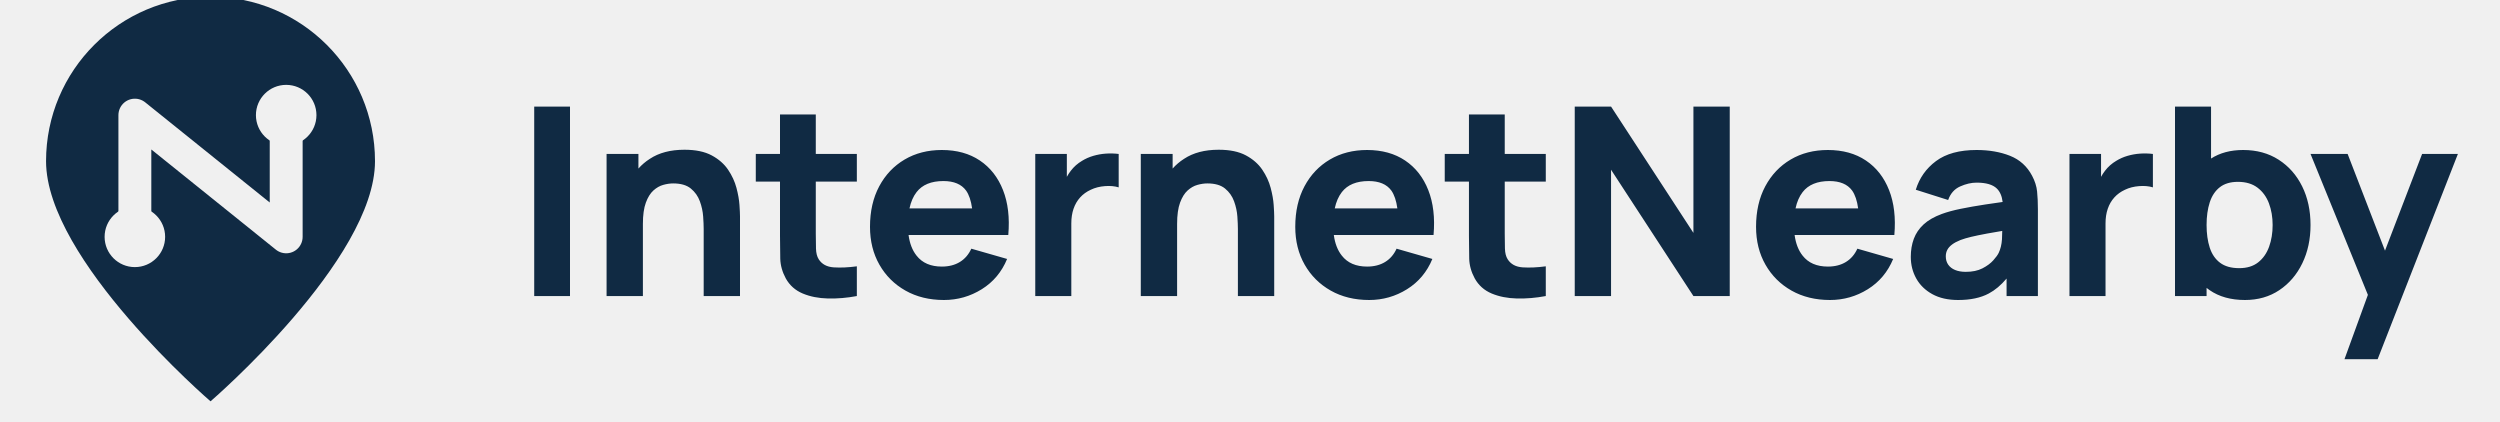
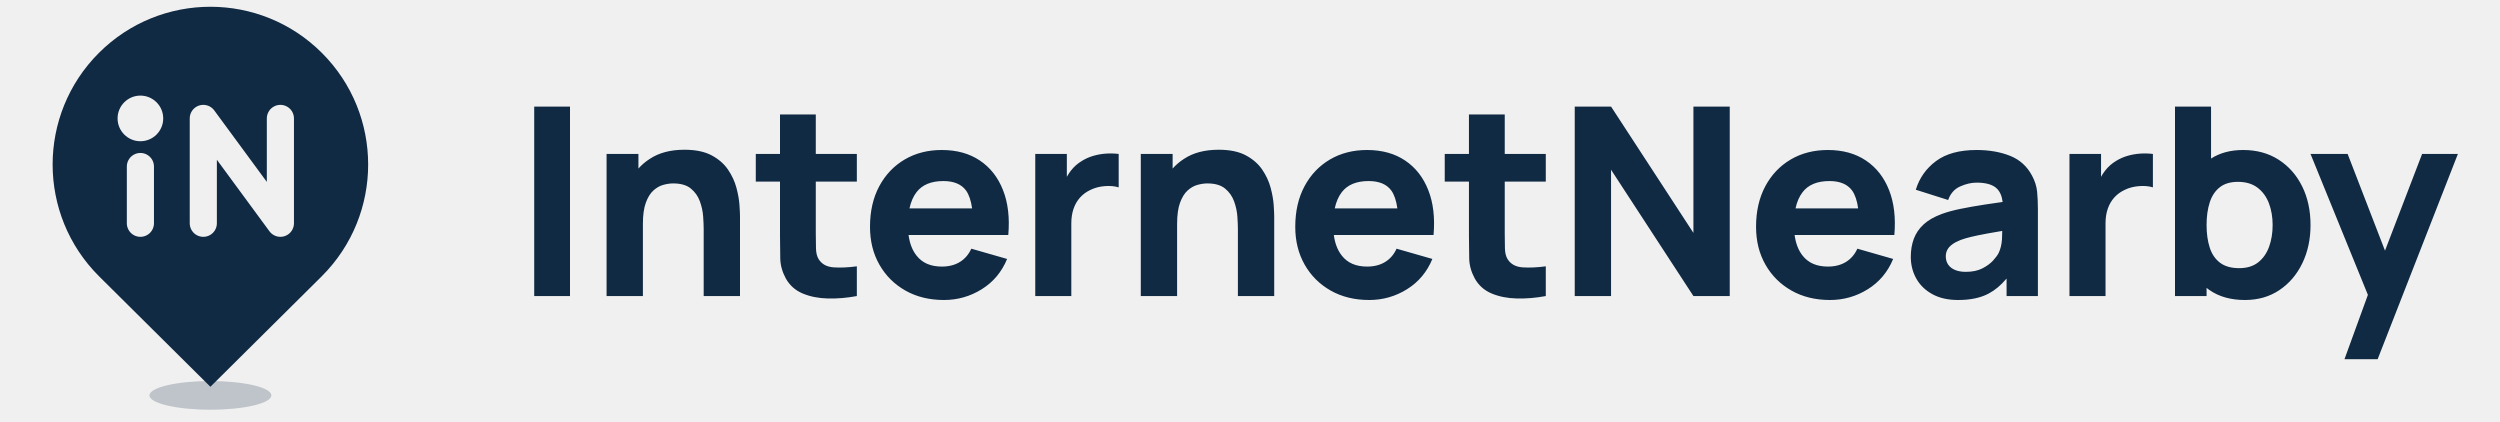
<svg xmlns="http://www.w3.org/2000/svg" viewBox="0 0 380 64" width="380" height="64" role="img" aria-label="InternetNearby">
-   <mask id="k0lgi">
-     <rect width="64" height="64" fill="#fff" />
-     <path d="M20.5 36V17.5L43.5 36V17.5" fill="none" stroke="#000" stroke-width="5" stroke-linecap="round" stroke-linejoin="round" />
-     <circle cx="20.5" cy="36" r="4.6" fill="#000" />
-     <circle cx="43.5" cy="17.5" r="4.6" fill="#000" />
-   </mask>
-   <path d="M32 61C32 61 7 39.5 7 24.5a25 25 0 0 1 50 0C57 39.5 32 61 32 61Z" fill="#102A43" mask="url(#k0lgi)" />
+   <g transform="translate(-2.9 -7.7) scale(1.09)">
+     <ellipse cx="32" cy="62.2" rx="8.5" ry="2" fill="#102A43" opacity="0.22" />
+     <mask id="k0yce" maskUnits="userSpaceOnUse" x="0" y="0" width="64" height="64">
+       <rect width="64" height="64" fill="#fff" />
+       <g transform="translate(32 30.2) scale(.86) translate(-32 -29.2)">
+         <path d="M20.65 29.3V38.5" fill="none" stroke="#000" stroke-width="4.4" stroke-linecap="round" stroke-linejoin="round" />
+         <path d="M30.85 38.5V21.5L43.35 38.5V21.5" fill="none" stroke="#000" stroke-width="4.4" stroke-linecap="round" stroke-linejoin="round" />
+         <circle cx="20.65" cy="21.5" r="3.7" fill="#000" />
+       </g>
+     </mask>
+     <path d="M32 61L47.56 45.56A22 22 0 1 0 16.44 45.56Z" fill="#102A43" mask="url(#k0yce)" />
+   </g>
  <g transform="translate(78 45)">
    <path d="M8.64 0L3.20 0L3.20-28.80L8.64-28.80L8.64 0M34.48 0L28.96 0L28.96-10.20Q28.96-10.94 28.88-12.09Q28.80-13.24 28.38-14.40Q27.96-15.56 27.01-16.34Q26.06-17.12 24.32-17.12Q23.62-17.12 22.82-16.90Q22.02-16.68 21.32-16.05Q20.62-15.42 20.17-14.20Q19.72-12.98 19.72-10.96L19.72 0L14.20 0L14.20-21.60L19.04-21.60L19.04-19.38Q19.78-20.22 20.78-20.86Q22.86-22.24 26.04-22.24Q28.58-22.24 30.18-21.38Q31.78-20.52 32.67-19.20Q33.56-17.88 33.94-16.45Q34.32-15.02 34.40-13.84Q34.48-12.66 34.48-12.12L34.48 0M52.24-4.52L52.24 0Q50 0.42 47.85 0.37Q45.70 0.32 44.01-0.39Q42.32-1.10 41.44-2.68Q40.64-4.16 40.60-5.69Q40.56-7.22 40.56-9.16L40.56-17.40L36.88-17.40L36.88-21.60L40.56-21.60L40.56-27.60L46-27.60L46-21.60L52.24-21.60L52.24-17.40L46-17.40L46-9.48Q46-8.22 46.03-7.21Q46.06-6.20 46.44-5.60Q47.16-4.46 48.74-4.36Q50.32-4.26 52.24-4.52M65.48 0.60Q62.16 0.60 59.63-0.83Q57.10-2.26 55.67-4.77Q54.24-7.28 54.24-10.52Q54.24-14.06 55.64-16.68Q57.04-19.30 59.50-20.75Q61.96-22.20 65.16-22.20Q68.56-22.20 70.94-20.60Q73.32-19 74.46-16.10Q75.60-13.20 75.26-9.28L60.10-9.28Q60.36-7.34 61.32-6.14Q62.62-4.48 65.16-4.48Q66.76-4.48 67.90-5.18Q69.04-5.88 69.64-7.20L75.08-5.64Q73.86-2.68 71.23-1.04Q68.60 0.60 65.48 0.60M60.24-13.32L69.76-13.32Q69.52-15.08 68.84-16.04Q67.78-17.48 65.40-17.48Q62.62-17.48 61.32-15.80Q60.56-14.82 60.24-13.32M84.84 0L79.36 0L79.36-21.60L84.16-21.60L84.16-18.12Q84.42-18.60 84.76-19.04Q85.46-19.96 86.48-20.56Q87.26-21.04 88.18-21.31Q89.10-21.58 90.08-21.65Q91.06-21.72 92.04-21.60L92.04-16.52Q91.14-16.80 89.95-16.71Q88.76-16.62 87.80-16.16Q86.84-15.72 86.18-14.99Q85.52-14.26 85.18-13.27Q84.84-12.28 84.84-11.04L84.84 0M115.68 0L110.16 0L110.16-10.20Q110.16-10.94 110.08-12.09Q110-13.24 109.58-14.40Q109.16-15.56 108.21-16.34Q107.26-17.12 105.52-17.12Q104.82-17.12 104.02-16.90Q103.22-16.68 102.52-16.05Q101.82-15.42 101.37-14.20Q100.92-12.98 100.92-10.96L100.92 0L95.40 0L95.40-21.60L100.24-21.60L100.24-19.38Q100.98-20.22 101.98-20.86Q104.06-22.24 107.24-22.24Q109.78-22.24 111.38-21.38Q112.98-20.52 113.87-19.20Q114.76-17.88 115.14-16.45Q115.52-15.02 115.60-13.84Q115.68-12.66 115.68-12.12L115.68 0M130.12 0.60Q126.80 0.60 124.27-0.83Q121.74-2.26 120.31-4.77Q118.88-7.28 118.88-10.52Q118.88-14.06 120.28-16.68Q121.68-19.30 124.14-20.75Q126.60-22.20 129.80-22.20Q133.20-22.20 135.58-20.60Q137.96-19 139.10-16.10Q140.24-13.20 139.90-9.28L124.74-9.28Q125-7.34 125.96-6.14Q127.26-4.48 129.80-4.48Q131.40-4.48 132.54-5.18Q133.68-5.88 134.28-7.20L139.72-5.64Q138.50-2.68 135.87-1.04Q133.24 0.60 130.12 0.60M124.88-13.32L134.40-13.32Q134.16-15.08 133.48-16.04Q132.42-17.48 130.04-17.48Q127.26-17.48 125.96-15.80Q125.20-14.82 124.88-13.32M156.96-4.52L156.96 0Q154.72 0.42 152.57 0.37Q150.42 0.32 148.73-0.39Q147.04-1.10 146.16-2.68Q145.36-4.16 145.32-5.69Q145.28-7.22 145.28-9.16L145.28-17.40L141.60-17.40L141.60-21.60L145.28-21.60L145.28-27.60L150.72-27.60L150.72-21.60L156.96-21.60L156.96-17.40L150.72-17.40L150.72-9.48Q150.72-8.22 150.75-7.21Q150.78-6.20 151.16-5.60Q151.88-4.46 153.46-4.36Q155.04-4.26 156.96-4.52" fill="#102A43" />
    <path d="M166.88 0L161.36 0L161.36-28.80L166.88-28.80L179.40-9.60L179.40-28.80L184.92-28.80L184.92 0L179.40 0L166.88-19.20L166.88 0M200.16 0.60Q196.84 0.60 194.31-0.83Q191.78-2.26 190.35-4.77Q188.92-7.28 188.92-10.52Q188.92-14.06 190.32-16.68Q191.72-19.30 194.18-20.75Q196.64-22.20 199.84-22.20Q203.24-22.20 205.62-20.60Q208-19 209.14-16.10Q210.28-13.20 209.94-9.28L194.78-9.28Q195.04-7.34 196-6.14Q197.30-4.48 199.84-4.48Q201.44-4.48 202.58-5.18Q203.72-5.88 204.32-7.20L209.76-5.64Q208.54-2.68 205.91-1.04Q203.28 0.60 200.16 0.60M194.92-13.32L204.44-13.32Q204.20-15.08 203.52-16.04Q202.46-17.48 200.08-17.48Q197.30-17.48 196-15.80Q195.24-14.82 194.92-13.32M219.64 0.60Q217.32 0.60 215.71-0.29Q214.10-1.18 213.27-2.67Q212.44-4.16 212.44-5.96Q212.44-7.46 212.90-8.70Q213.36-9.94 214.39-10.89Q215.42-11.84 217.16-12.48Q218.36-12.92 220.02-13.26Q221.68-13.60 223.78-13.92Q225.02-14.10 226.40-14.30Q226.24-15.64 225.52-16.34Q224.60-17.24 222.44-17.24Q221.24-17.24 219.94-16.66Q218.64-16.08 218.12-14.60L213.20-16.16Q214.02-18.84 216.28-20.52Q218.54-22.20 222.44-22.20Q225.30-22.20 227.52-21.32Q229.74-20.44 230.88-18.28Q231.52-17.08 231.64-15.88Q231.76-14.68 231.76-13.20L231.76 0L227 0L227-2.66Q225.72-1.14 224.28-0.38Q222.44 0.60 219.64 0.60M220.80-3.68Q222.30-3.68 223.33-4.21Q224.36-4.74 224.97-5.42Q225.58-6.10 225.80-6.56Q226.22-7.44 226.30-8.62Q226.34-9.32 226.34-9.90Q225-9.66 224.04-9.50Q222.54-9.22 221.62-9Q220.70-8.78 220-8.52Q219.20-8.20 218.71-7.83Q218.22-7.46 217.99-7.02Q217.76-6.58 217.76-6.04Q217.76-5.30 218.13-4.77Q218.50-4.24 219.18-3.96Q219.86-3.68 220.80-3.68M242.04 0L236.56 0L236.56-21.60L241.36-21.60L241.36-18.12Q241.62-18.60 241.96-19.04Q242.66-19.96 243.68-20.56Q244.46-21.04 245.38-21.31Q246.30-21.58 247.28-21.65Q248.26-21.72 249.24-21.60L249.24-16.52Q248.34-16.80 247.15-16.71Q245.96-16.62 245-16.16Q244.04-15.72 243.38-14.99Q242.72-14.26 242.38-13.27Q242.04-12.28 242.04-11.04L242.04 0M263.24 0.60Q260.02 0.60 257.86-0.90Q257.62-1.06 257.40-1.24L257.40 0L252.60 0L252.60-28.80L258.08-28.80L258.08-20.90Q260.10-22.20 262.96-22.20Q266.06-22.20 268.36-20.72Q270.66-19.24 271.93-16.67Q273.20-14.10 273.20-10.80Q273.20-7.56 271.95-4.98Q270.70-2.40 268.46-0.90Q266.22 0.60 263.24 0.60M262.36-4.24Q264.12-4.24 265.24-5.12Q266.36-6 266.90-7.49Q267.44-8.98 267.44-10.80Q267.44-12.60 266.88-14.09Q266.32-15.58 265.15-16.47Q263.98-17.36 262.16-17.36Q260.46-17.36 259.41-16.54Q258.36-15.72 257.88-14.24Q257.40-12.76 257.40-10.80Q257.40-8.84 257.88-7.36Q258.36-5.88 259.45-5.06Q260.54-4.24 262.36-4.24M283.40 9.60L278.36 9.60L281.92-0.18L273.20-21.60L278.84-21.60L284.52-6.90L290.16-21.60L295.60-21.60" fill="#102A43" />
  </g>
</svg>
